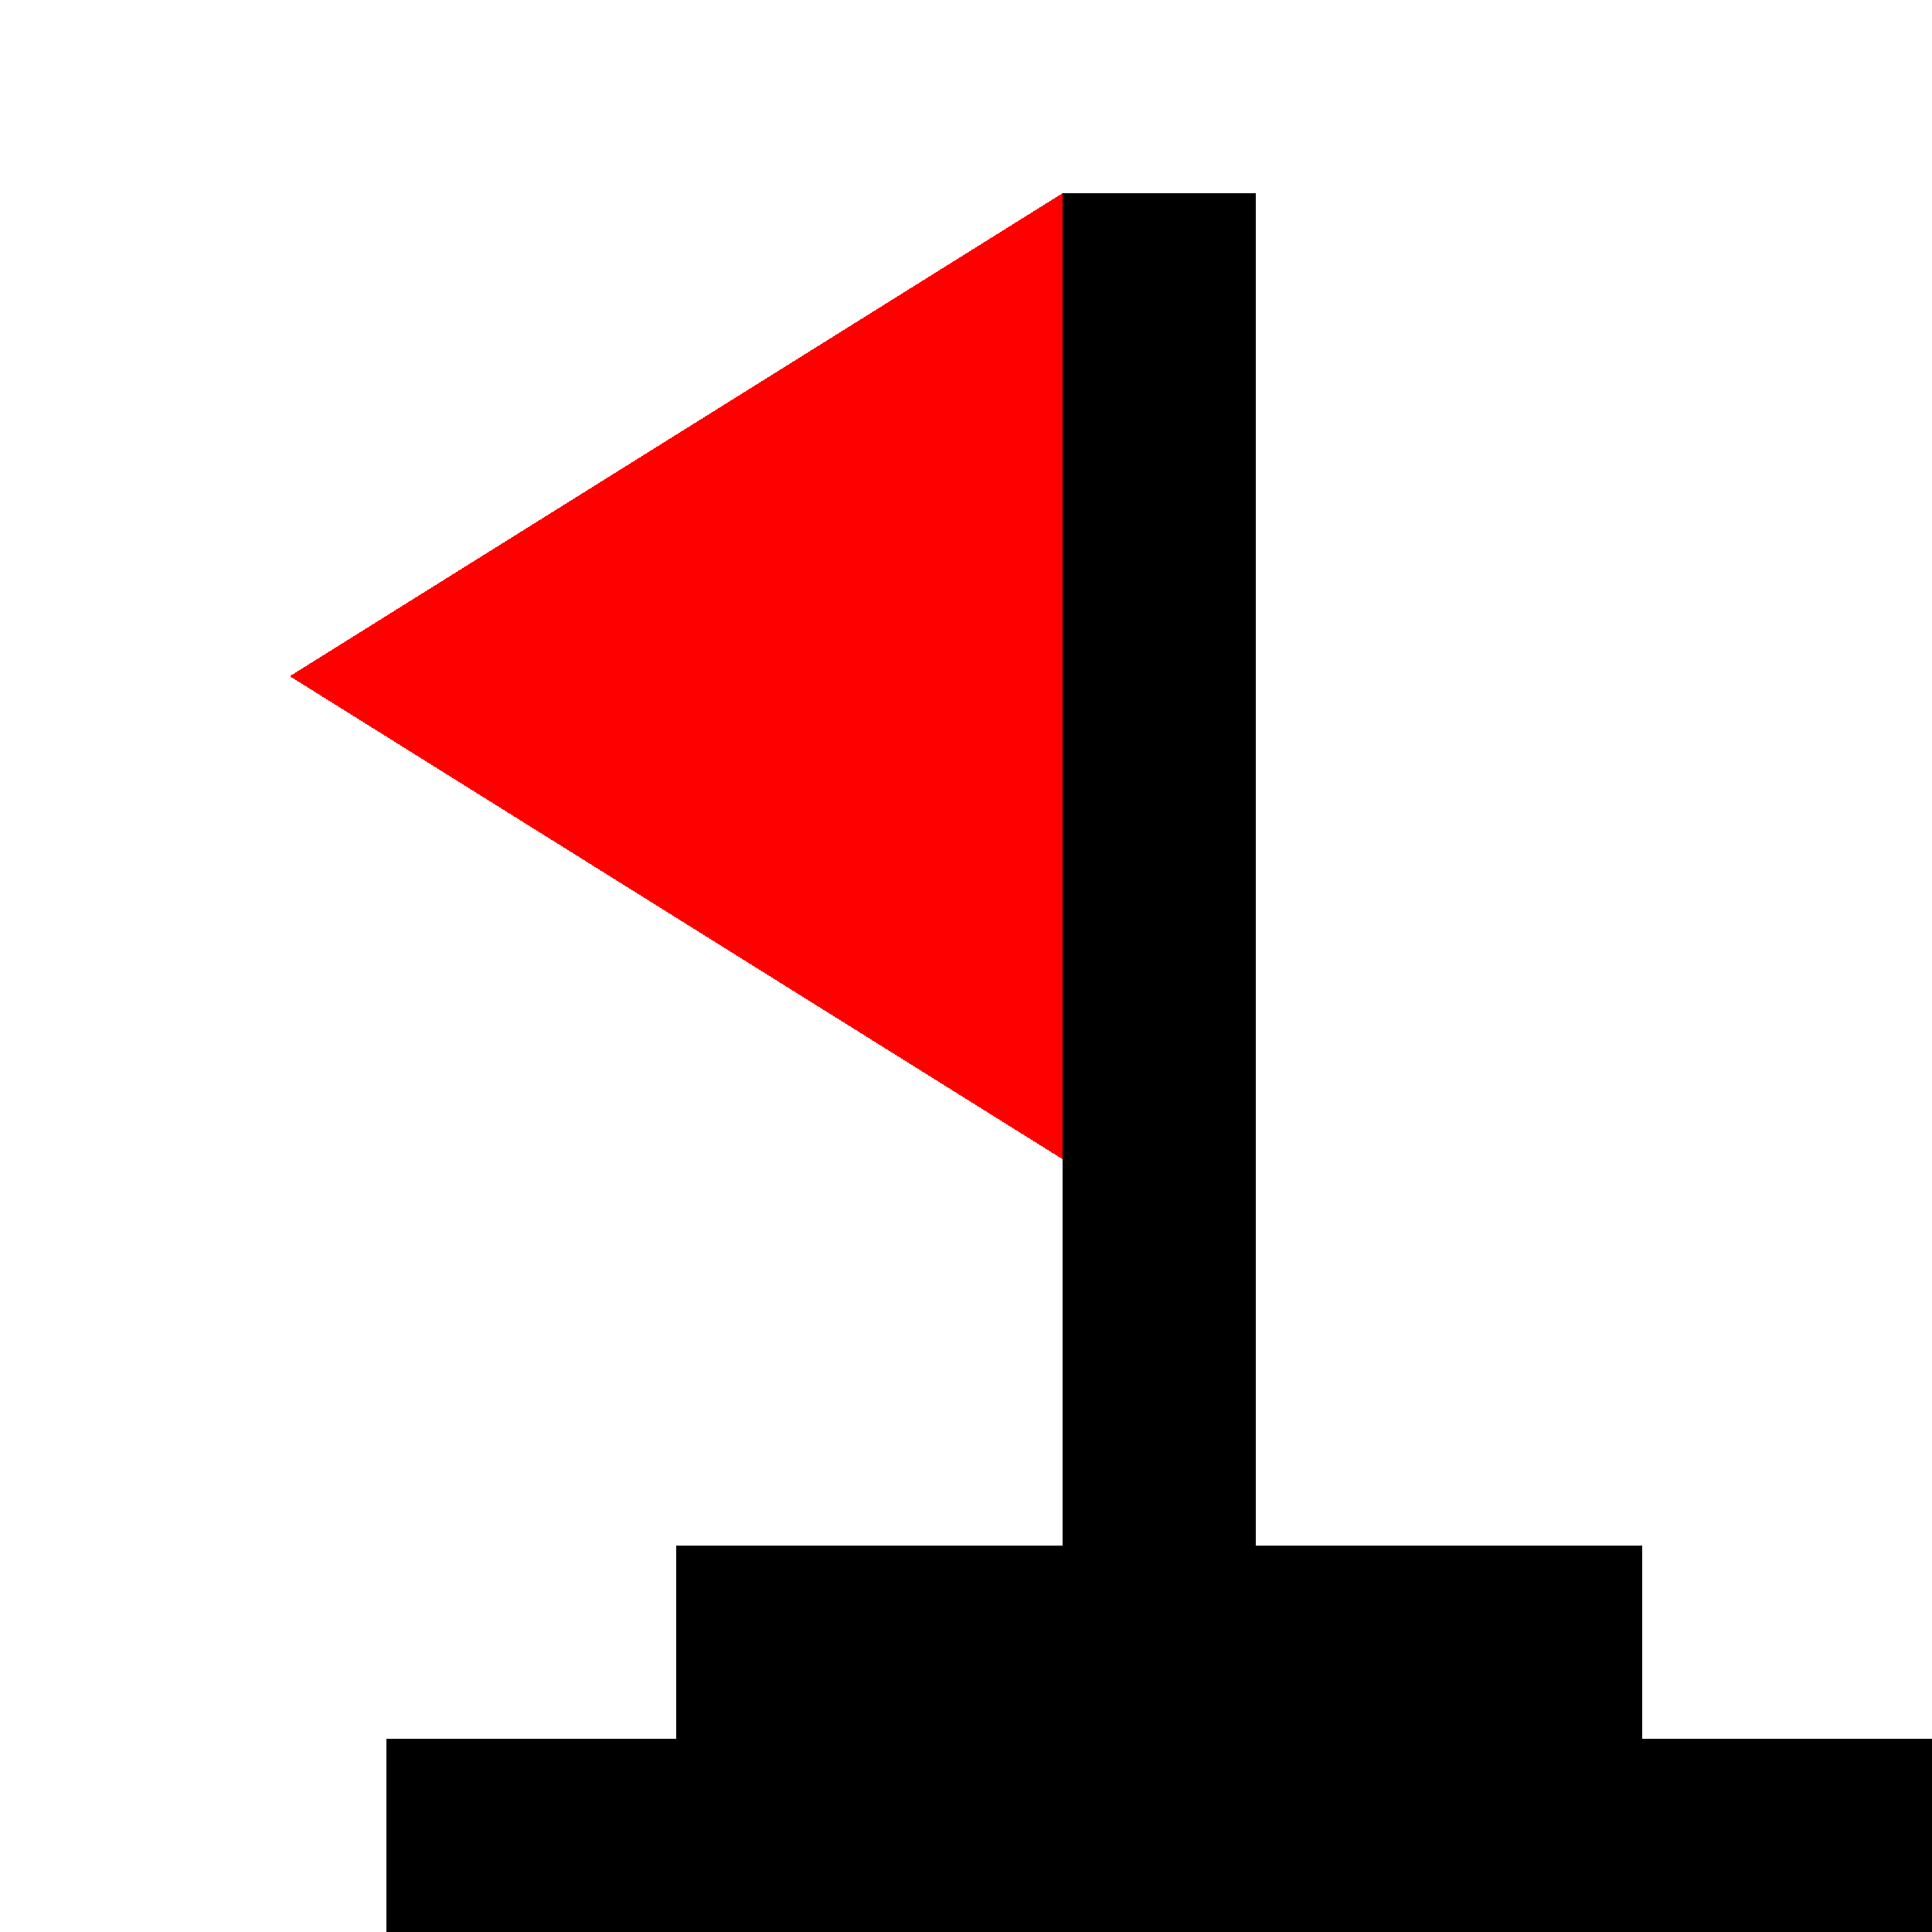
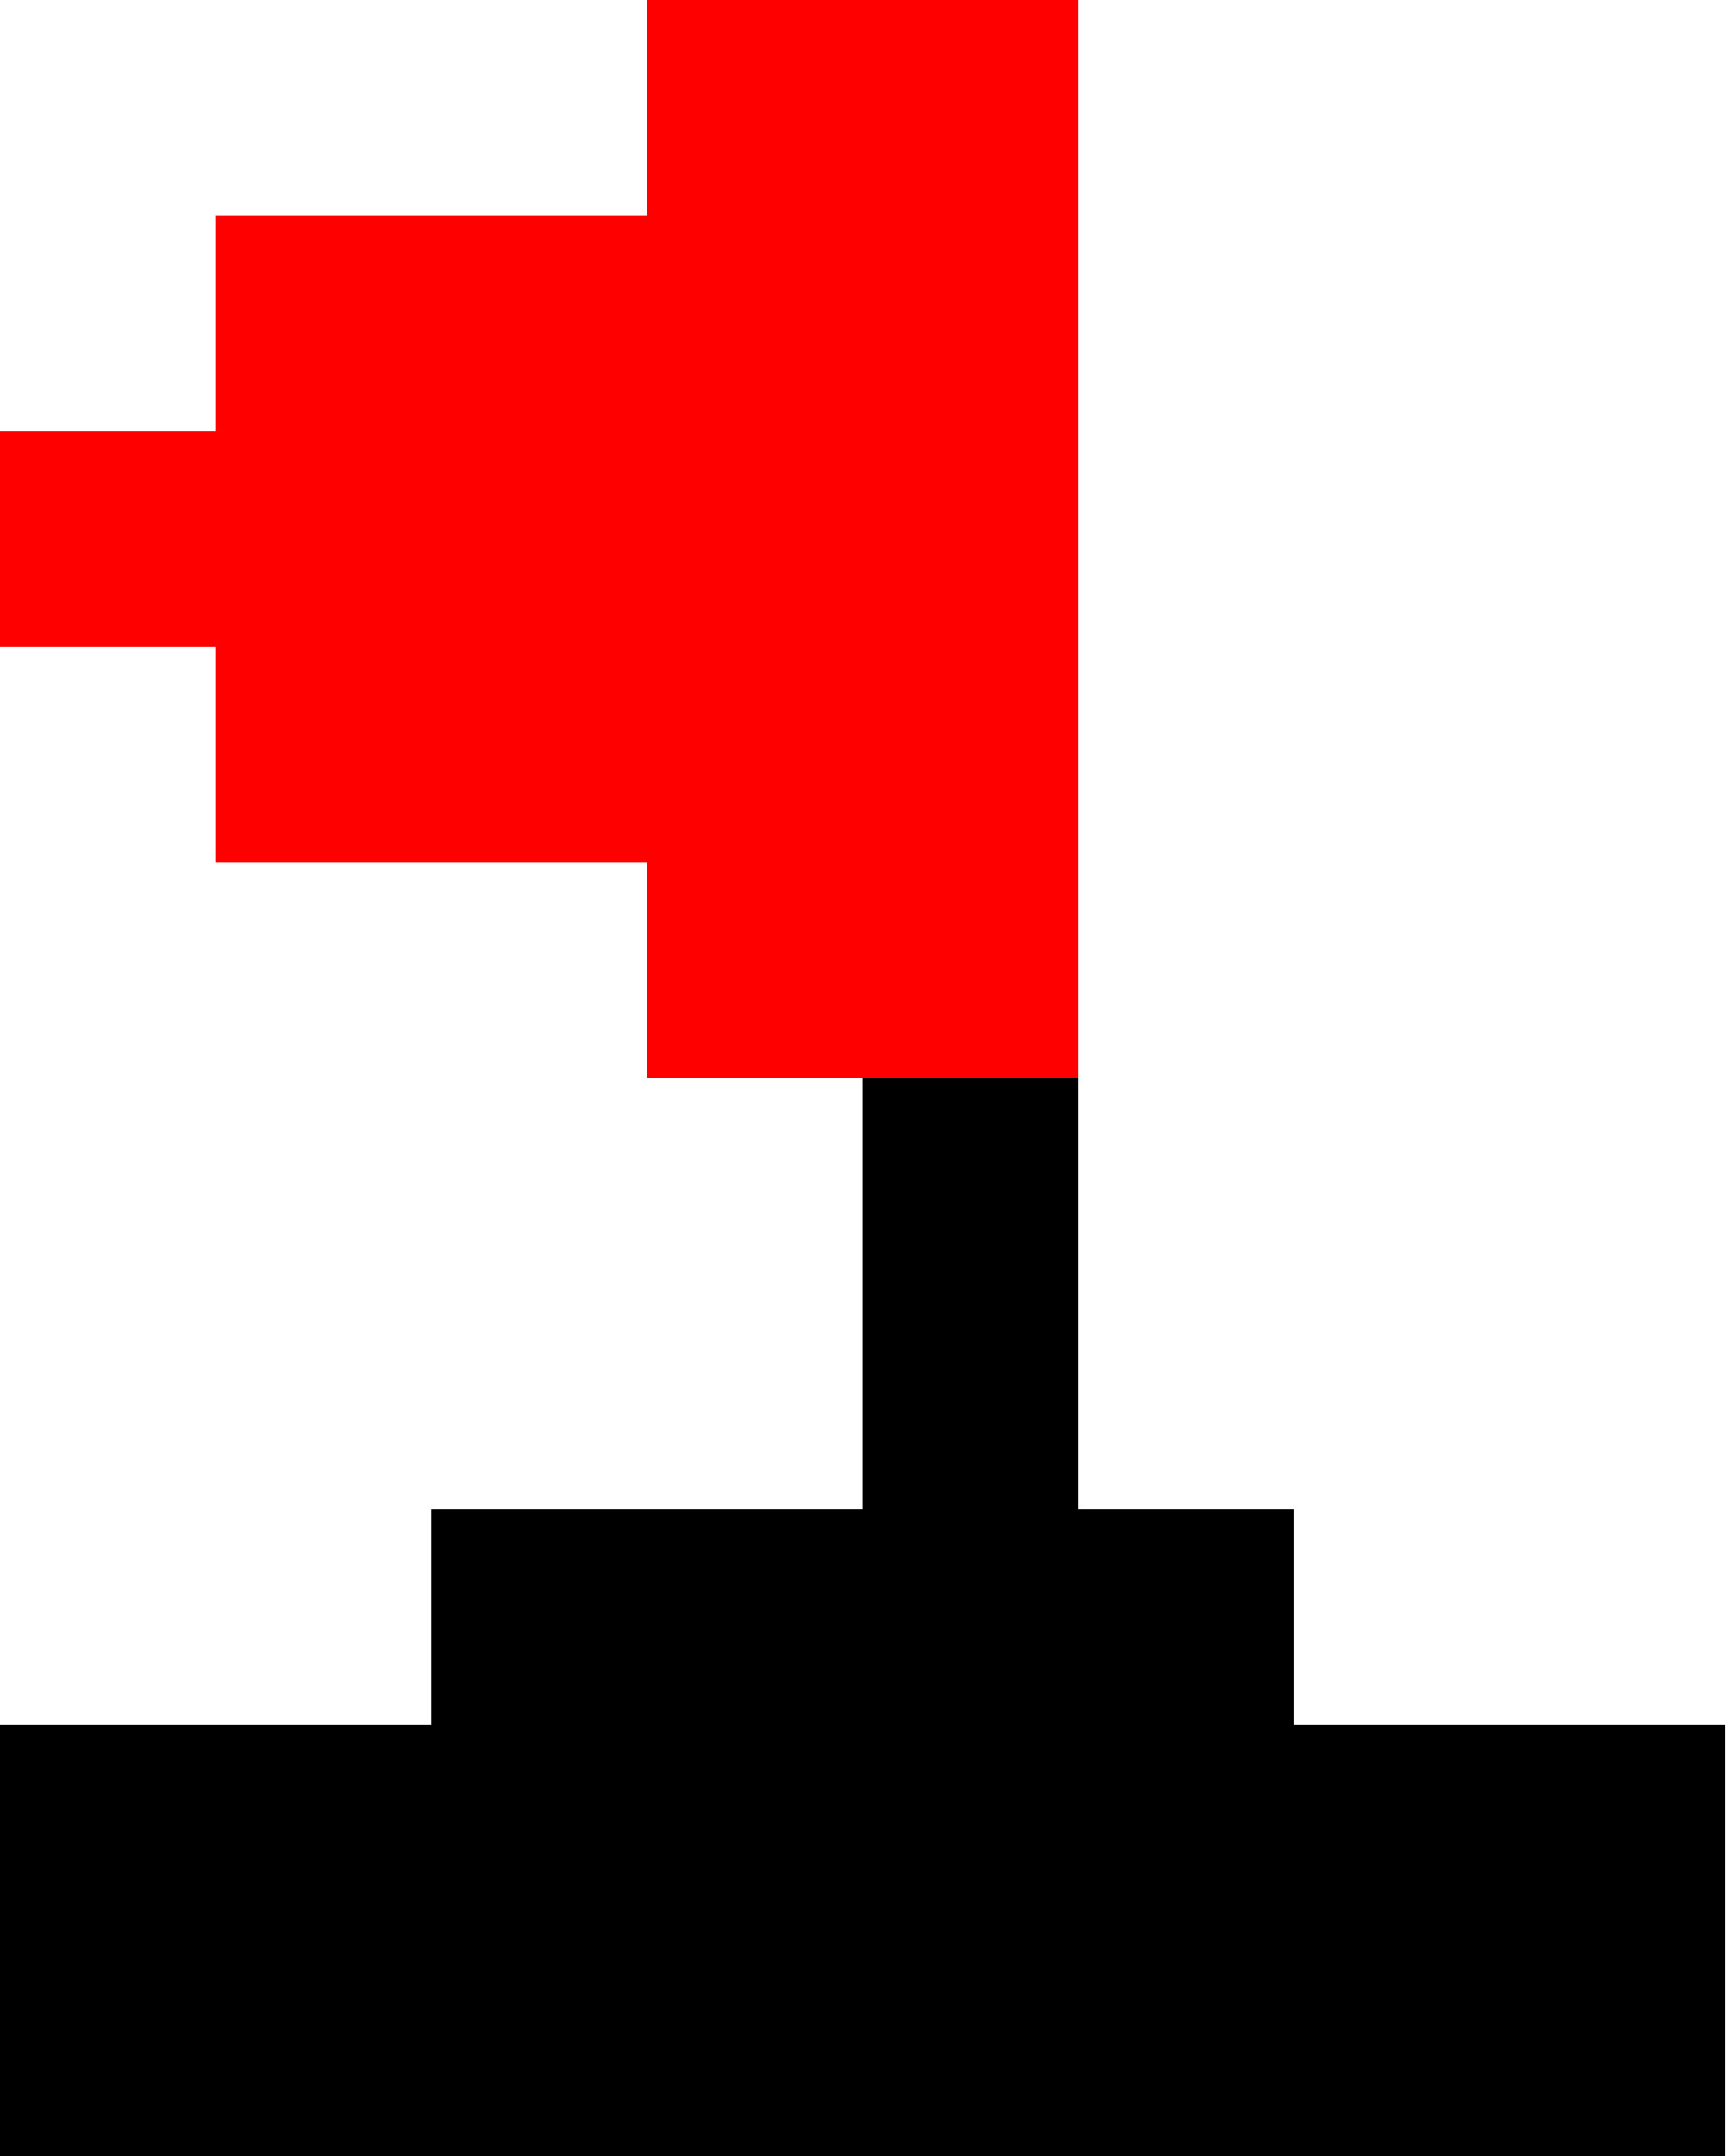
- <svg xmlns="http://www.w3.org/2000/svg" width="32" height="32" viewBox="0 0 100 100" shape-rendering="crispEdges">
-   <path d="M55 10 L15 35 L55 60 Z" fill="#ff0000" />
-   <path d="M55 10 h10 v70 h-10 Z" fill="#000000" />
-   <path d="M35 80 h50 v10 h-50 Z" fill="#000000" />
-   <path d="M20 90 h80 v10 h-80 Z" fill="#000000" />
+ <svg xmlns="http://www.w3.org/2000/svg" width="355.303" height="444.127" xml:space="preserve">
+   <path style="fill:red;fill-opacity:1" d="M105 174v-50H-95V24h-100V-76h100v-100h200v-100h200v500H105Z" transform="matrix(.44413 0 0 .44413 86.605 122.579)" />
+   <path style="fill:#000;fill-opacity:1" d="M-195 624V524H5V424h200V224h100v200h100v100h200v200h-800Z" transform="matrix(.44413 0 0 .44413 86.605 122.579)" />
</svg>
